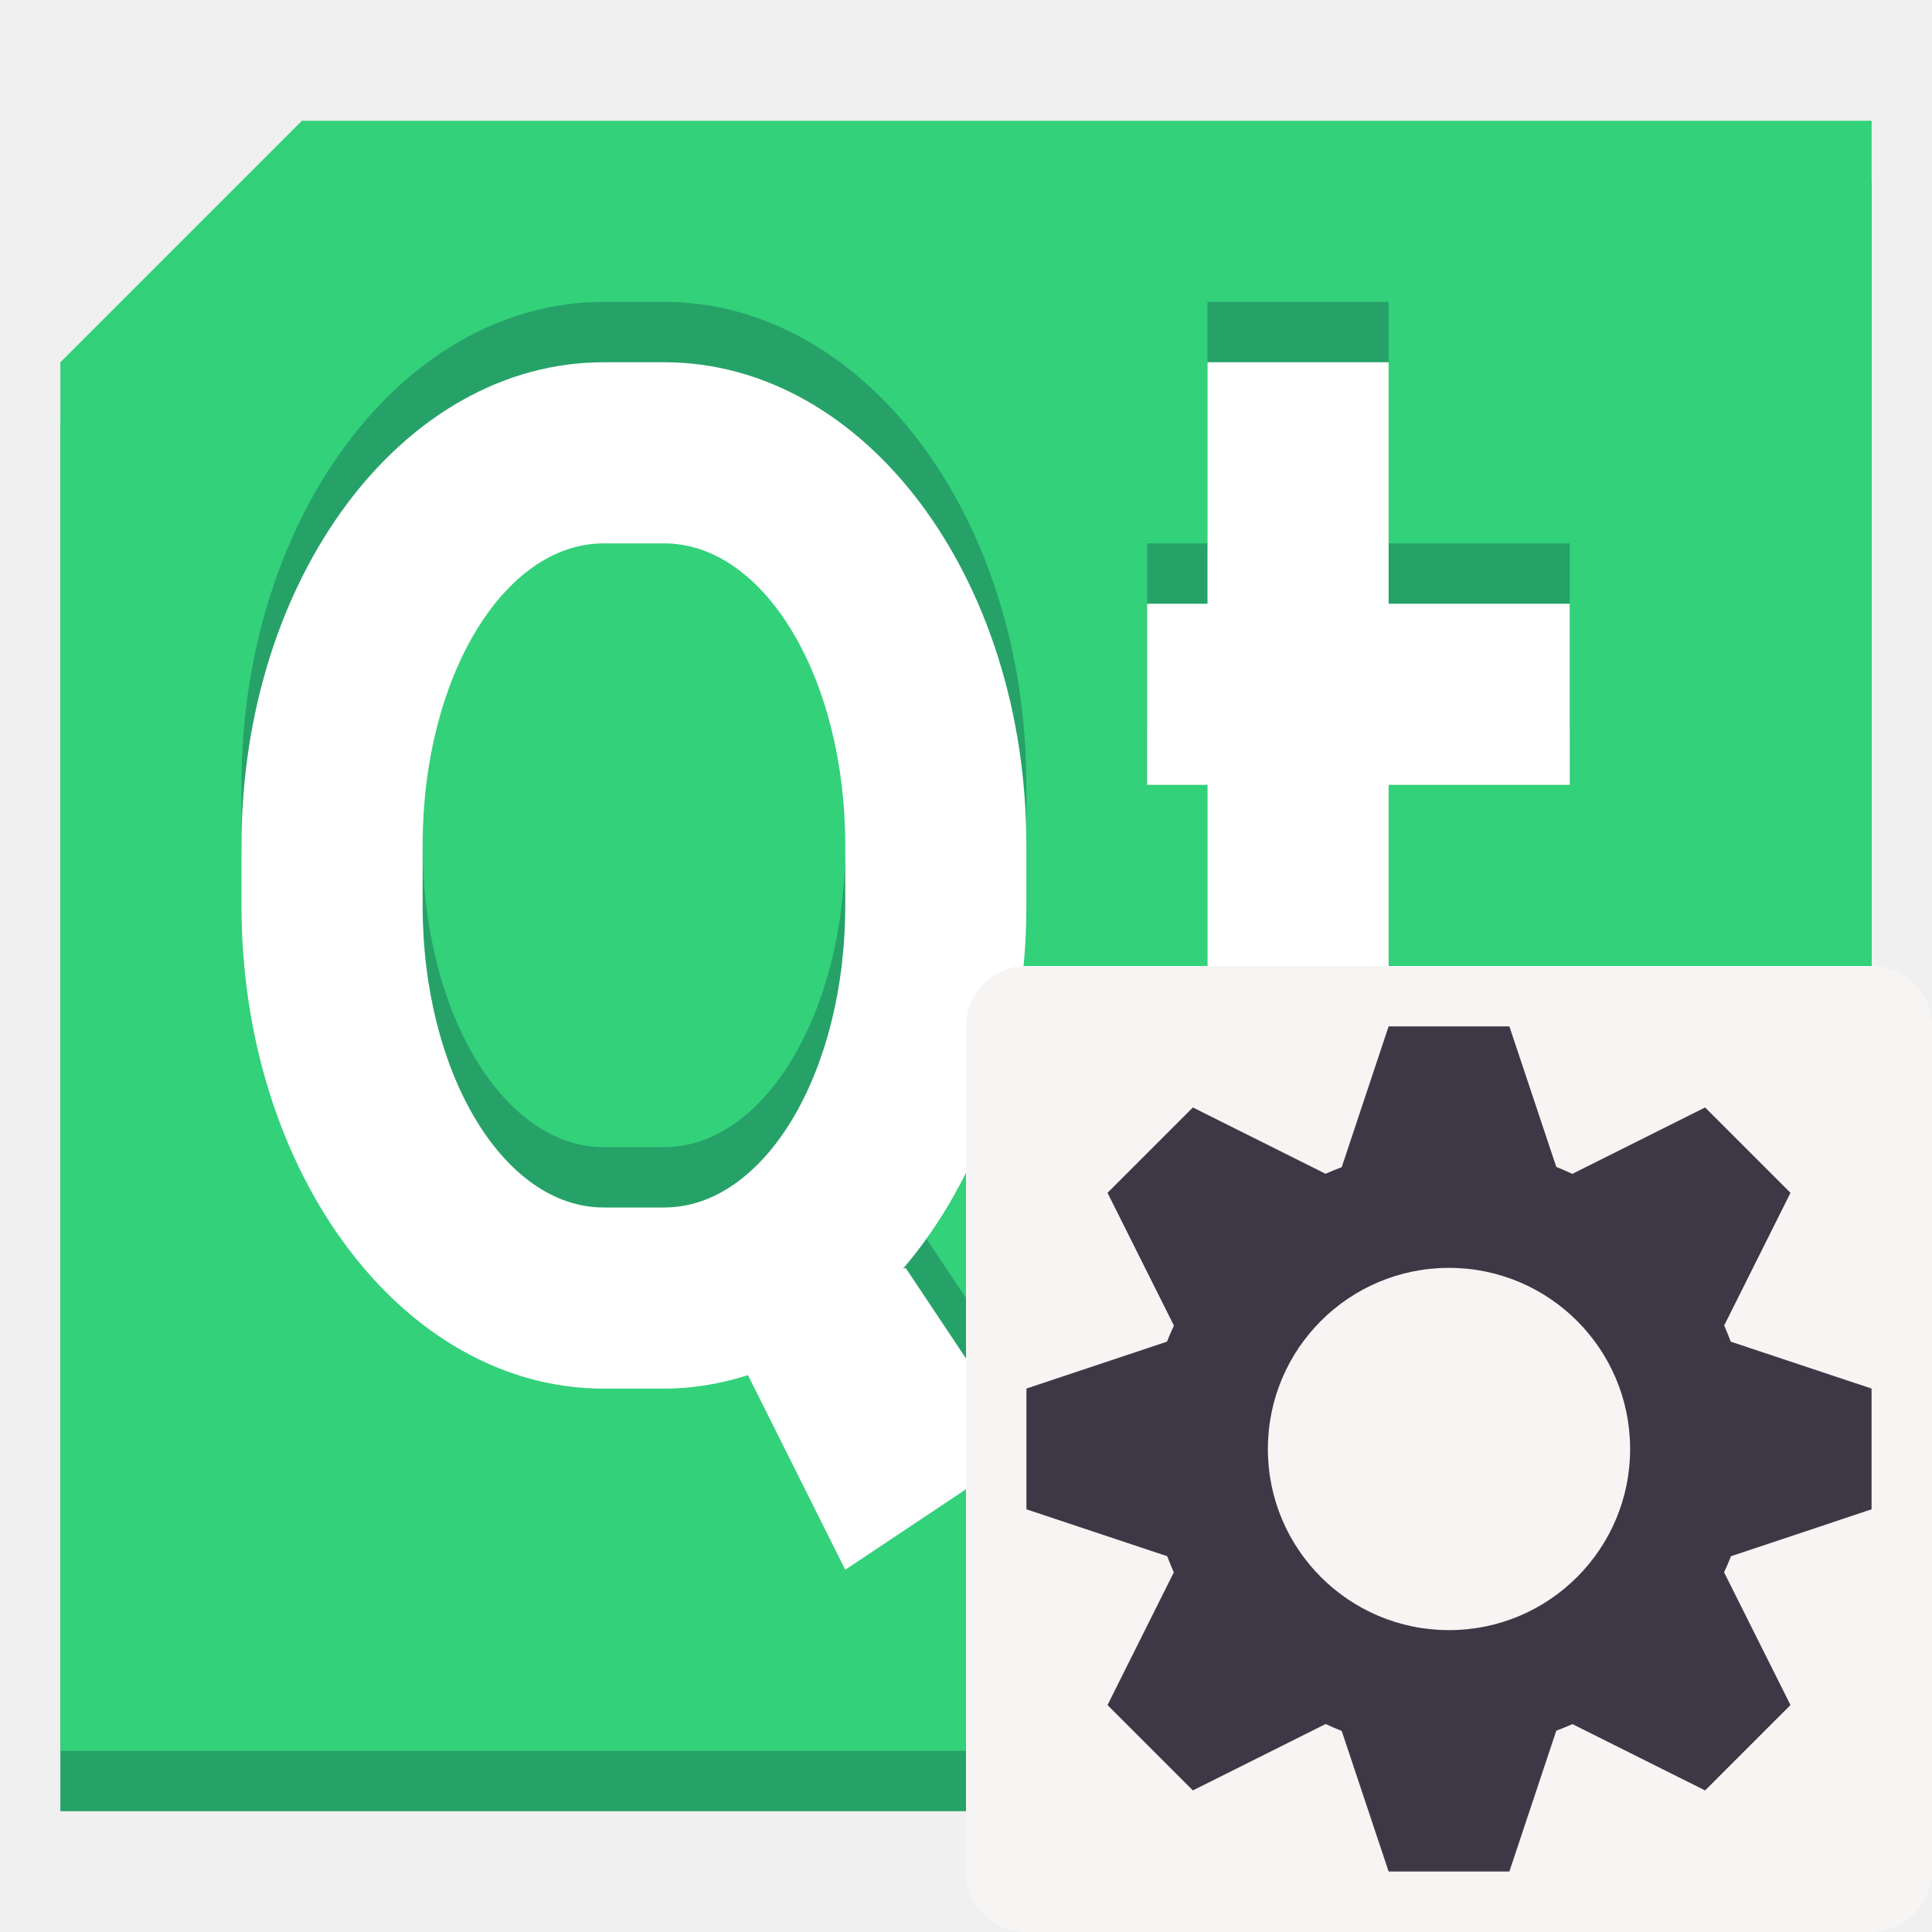
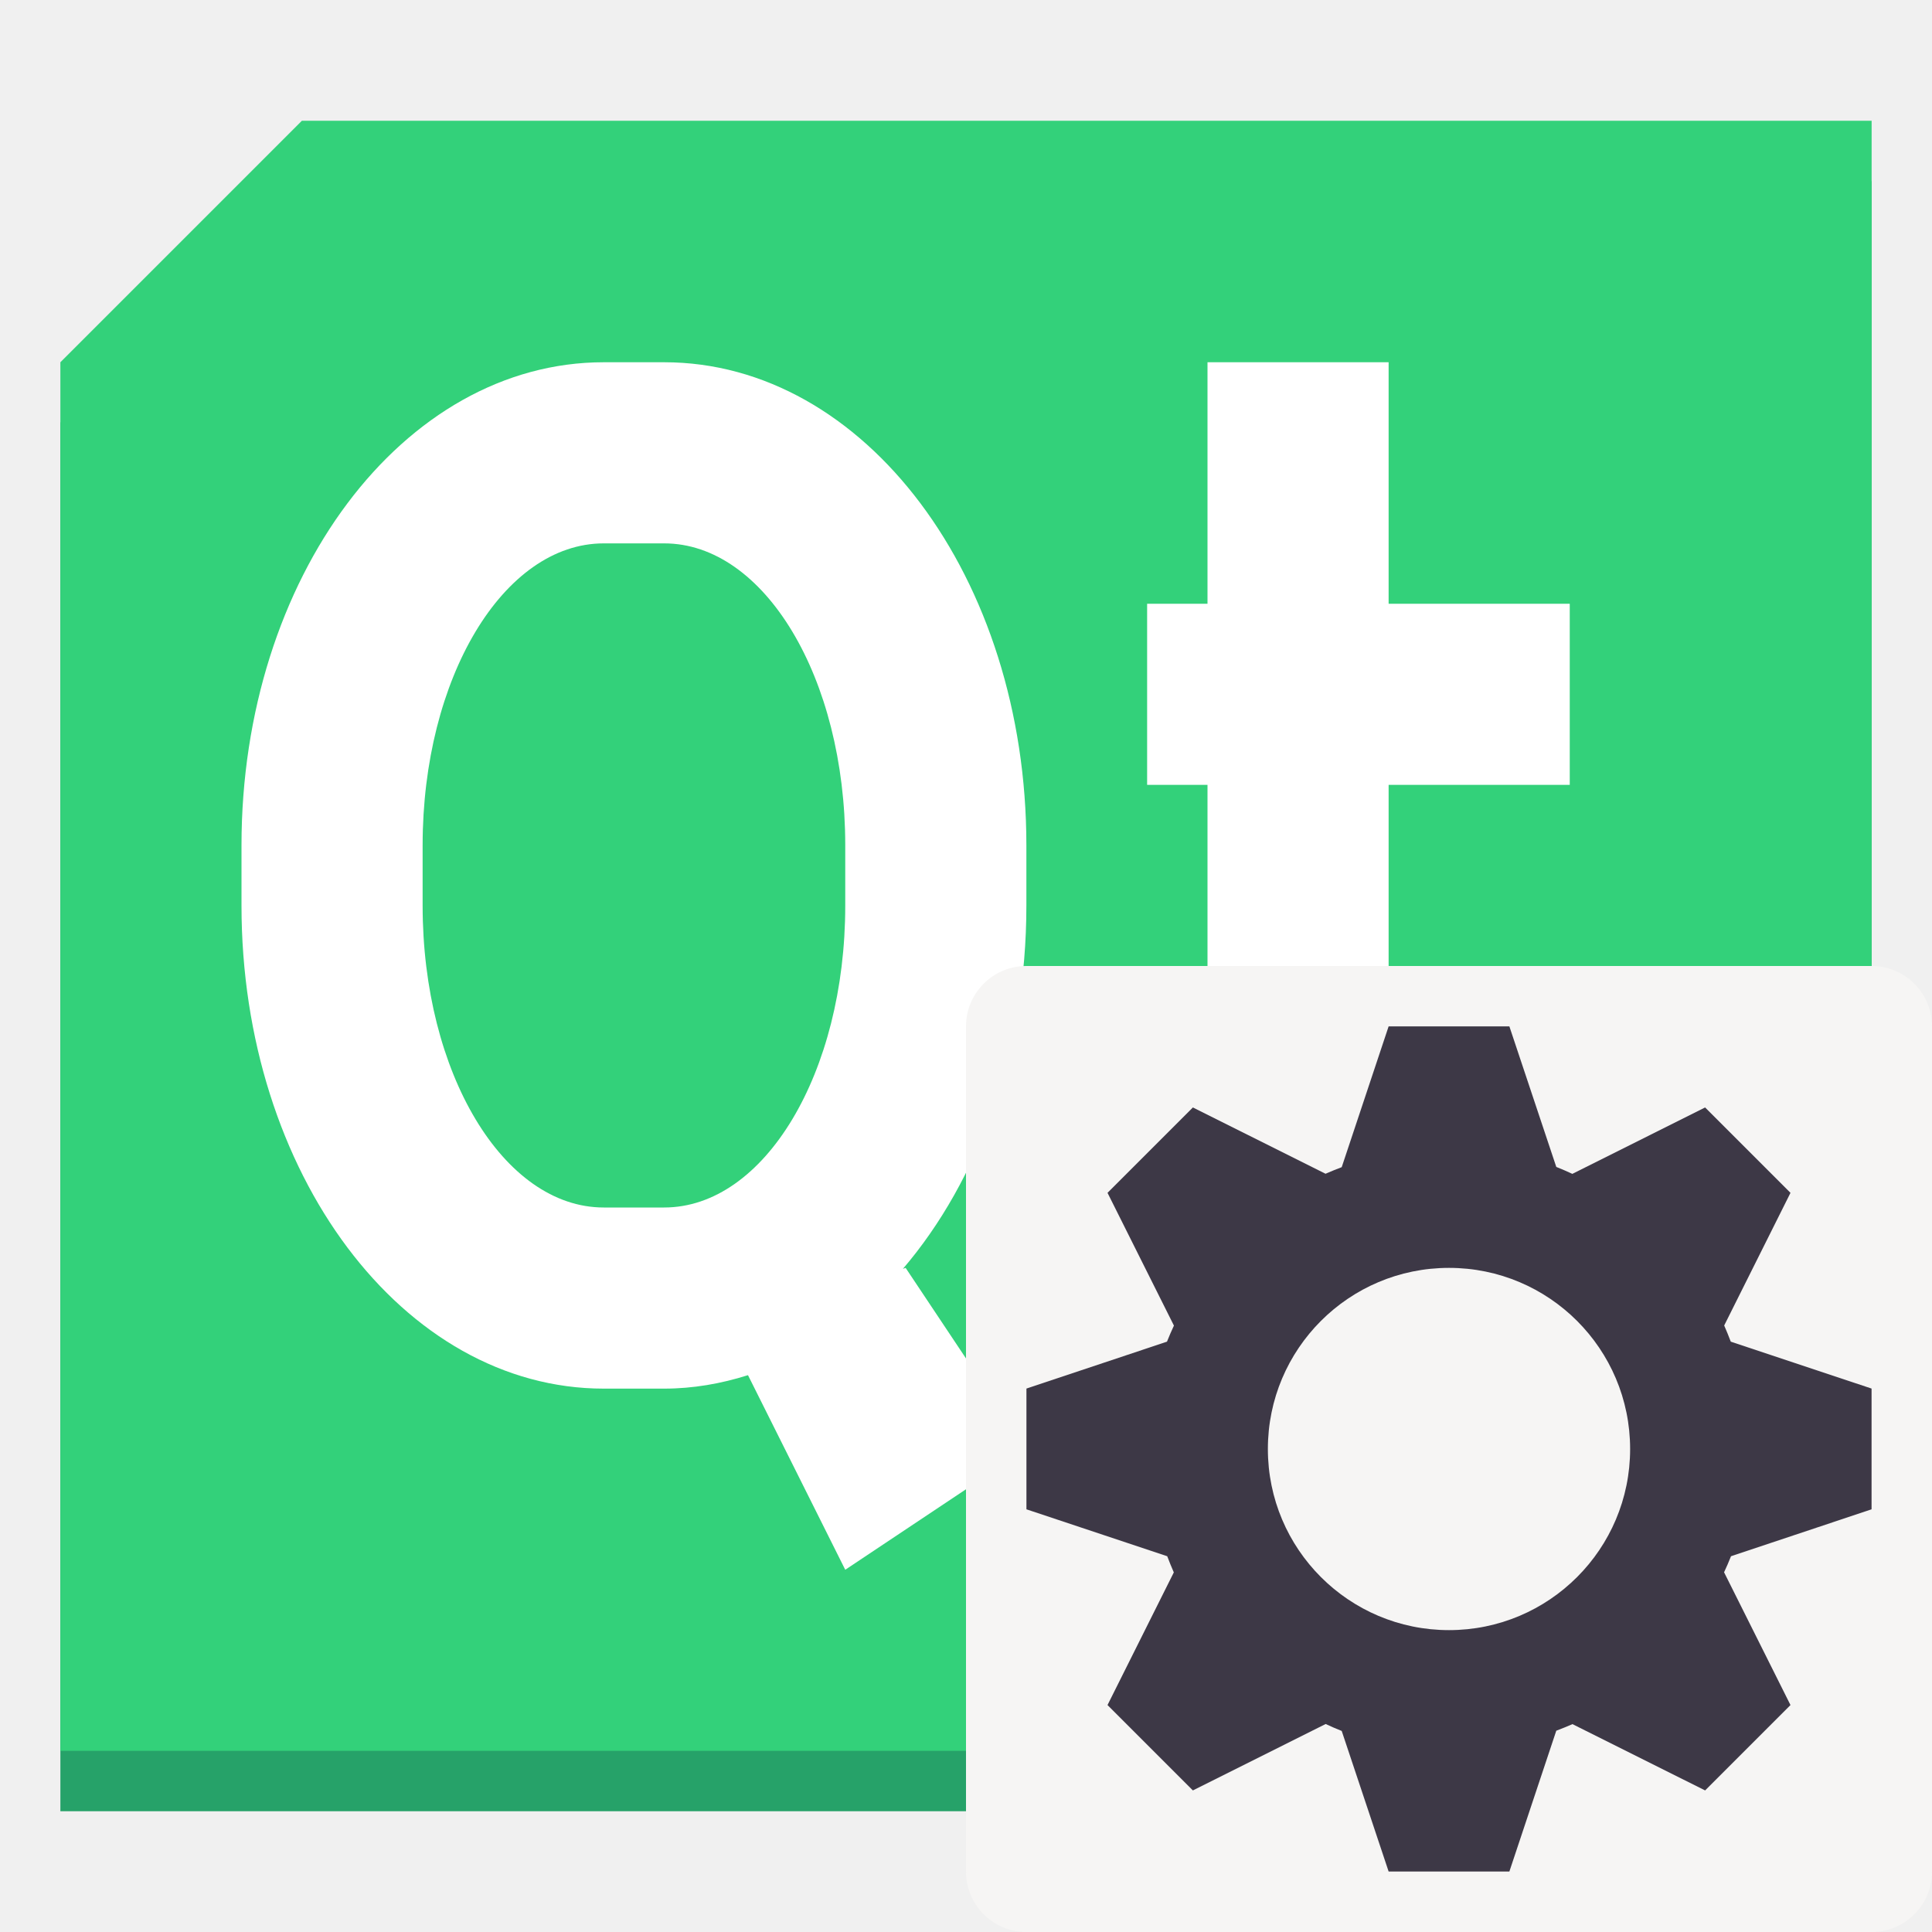
- <svg xmlns="http://www.w3.org/2000/svg" version="1" viewBox="0 0 32 32">
-   <path d="m5 3l-4 4v23h30v-27h-26z" fill="#26a269" />
-   <path d="m5 2l-4 4v23h30v-27h-26z" fill="#33d17a" />
-   <path d="m10 5c-3.324 0-6 3.568-6 8v1c0 4.432 2.676 8 6 8h1c0.479 0 0.943-0.083 1.389-0.223l1.611 3.223 3-2-2-3-0.045 0.016c1.252-1.464 2.045-3.61 2.045-6.016v-1c0-4.432-2.676-8-6-8zm0 3h1c1.662 0 3 2.23 3 5v1c0 2.77-1.338 5-3 5h-1c-1.662 0-3-2.23-3-5v-1c0-2.77 1.338-5 3-5z" fill="#26a269" />
+ <svg xmlns="http://www.w3.org/2000/svg" version="1" viewBox="0 0 32 32" width="32" height="32">
+   <path d="m5 3-4 4v23h30v-27h-26z" fill="#26a269" />
+   <path d="m5 2-4 4v23h30v-27h-26z" fill="#33d17a" />
  <path d="m10 6c-3.324 0-6 3.568-6 8v1c0 4.432 2.676 8 6 8h1c0.479 0 0.943-0.082 1.389-0.223l1.611 3.223 3-2-2-3-0.045 0.016c1.252-1.464 2.045-3.61 2.045-6.016v-1c0-4.432-2.676-8-6-8h-1zm0 3h1c1.662 0 3 2.23 3 5v1c0 2.77-1.338 5-3 5h-1c-1.662 0-3-2.23-3-5v-1c0-2.77 1.338-5 3-5z" fill="#fff" />
-   <path d="m20 5v4h-1v3h1v5c0 2.761 2.239 5 5 5h2v-3h-2c-1.105 0-2-0.895-2-2v-5h3v-3h-3v-4z" fill="#26a269" />
  <path d="m20 6v4h-1v3h1v5c0 2.761 2.239 5 5 5h2v-3h-2c-1.105 0-2-0.895-2-2v-5h3v-3h-3v-4z" fill="#fff" />
  <rect x="16" y="16" width="16" height="16" ry="1" fill="#f6f5f4" />
  <path d="m23 17-0.777 2.332c-0.09 0.034-0.179 0.07-0.268 0.109l-2.197-1.098-1.414 1.414 1.1 2.199c-0.041 0.087-0.079 0.176-0.115 0.266l-2.328 0.777v2l2.332 0.777c0.034 0.09 0.07 0.179 0.109 0.268l-1.098 2.197 1.414 1.414 2.199-1.1c0.087 0.041 0.176 0.079 0.266 0.115l0.777 2.328h2l0.777-2.332c0.09-0.034 0.179-0.07 0.268-0.109l2.197 1.098 1.414-1.414-1.1-2.199c0.041-0.087 0.079-0.176 0.115-0.266l2.328-0.777v-2l-2.332-0.777c-0.034-0.09-0.07-0.179-0.109-0.268l1.098-2.197-1.414-1.414-2.199 1.1c-0.087-0.041-0.176-0.079-0.266-0.115l-0.777-2.328zm1 4c1.657 0 3 1.343 3 3s-1.343 3-3 3-3-1.343-3-3 1.343-3 3-3z" fill="#3d3846" />
</svg>
